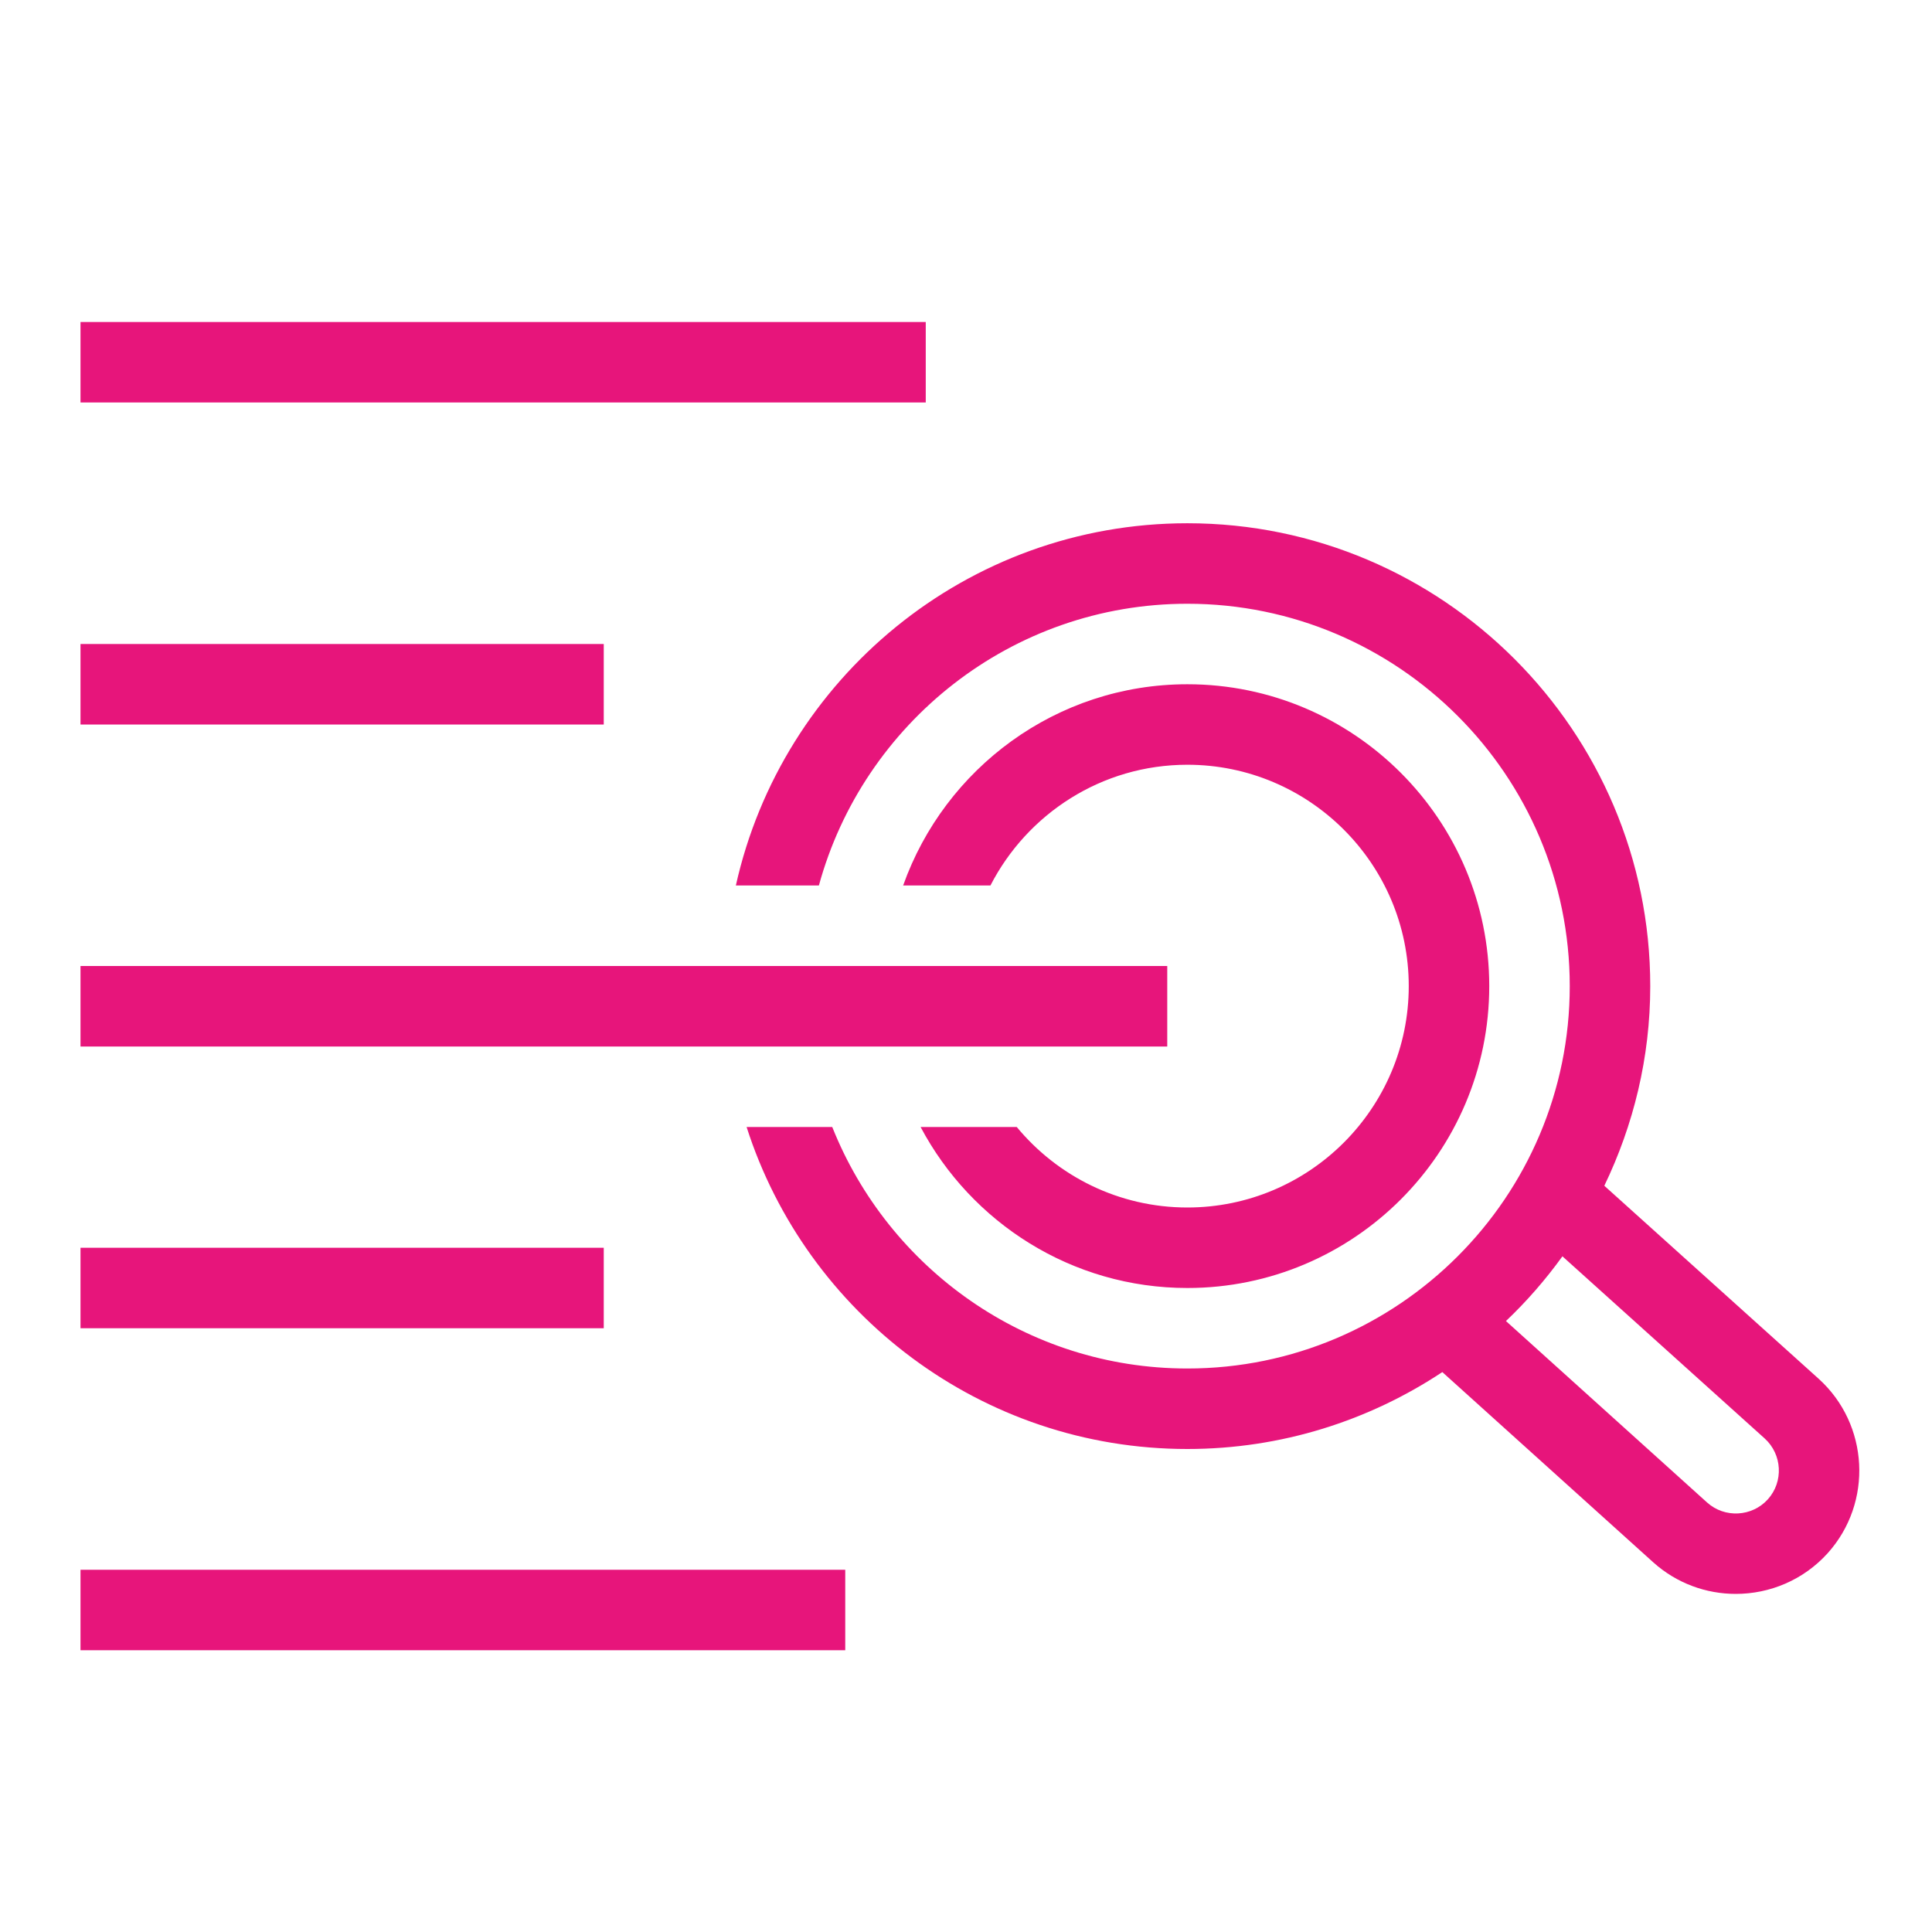
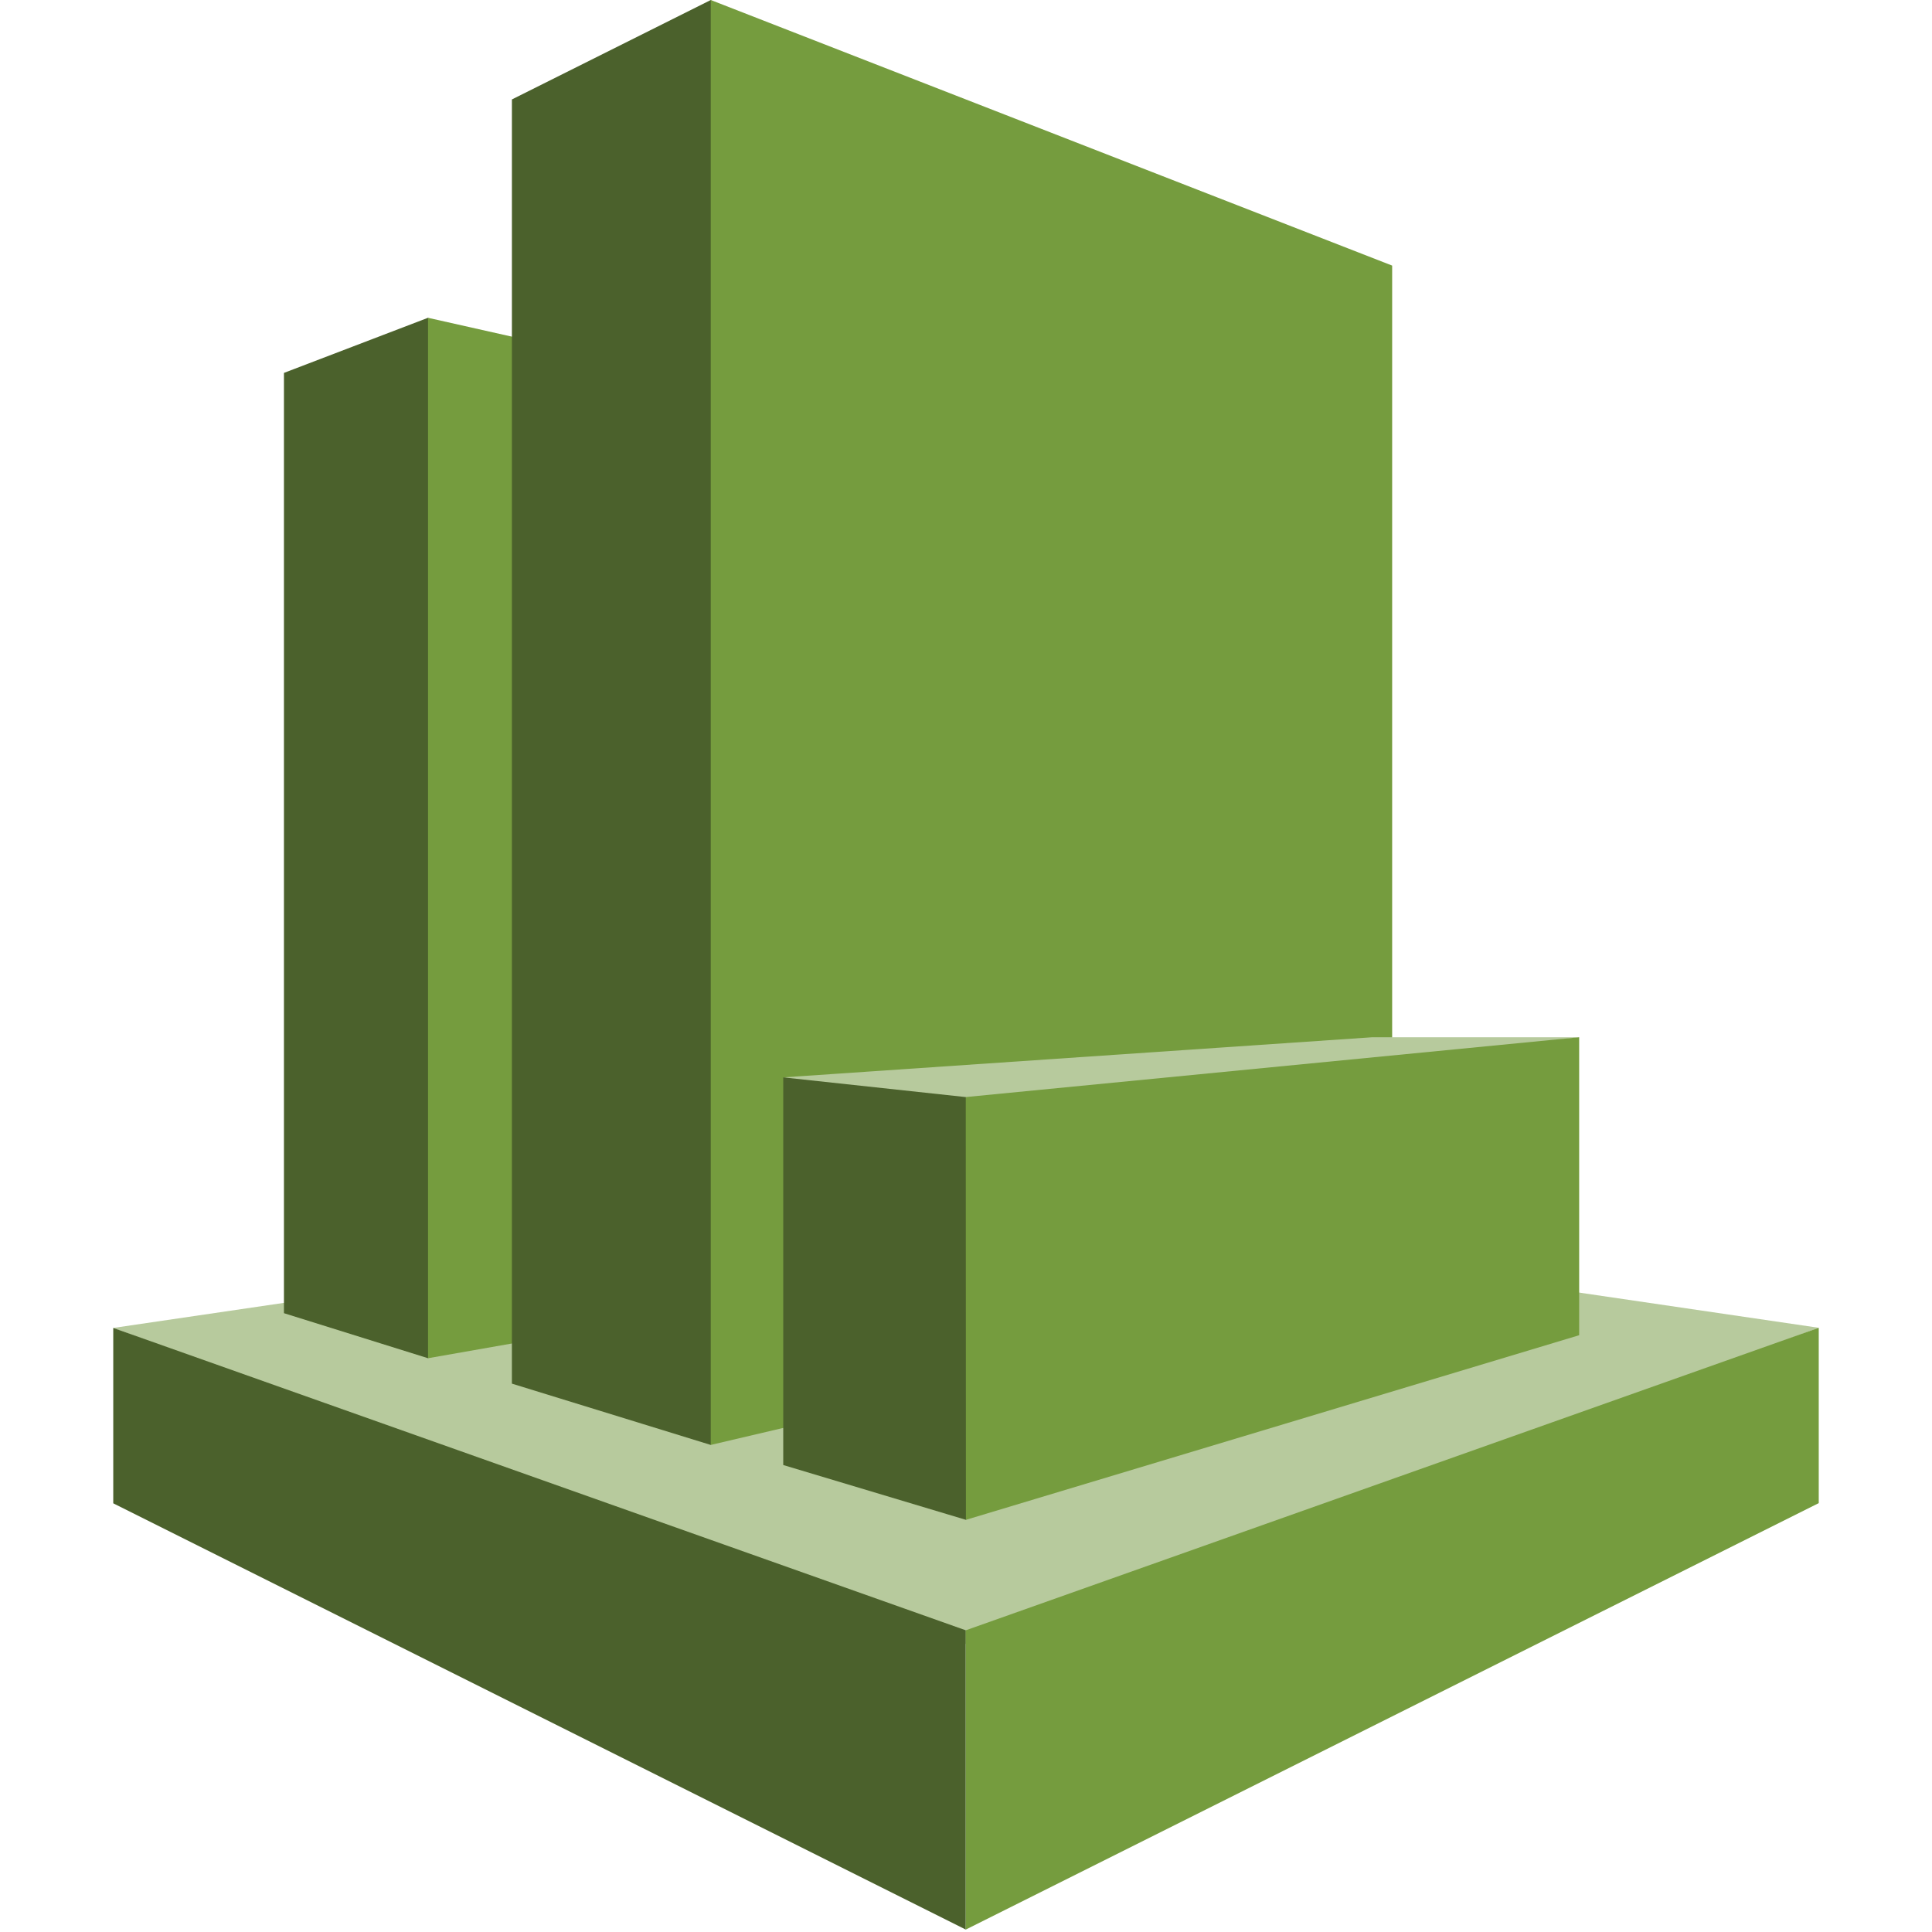
- <svg xmlns="http://www.w3.org/2000/svg" width="48px" height="48px" viewBox="0 0 48 48" version="1.1">
-   <g id="Icon-Resource/Management-Governance/Res_Amazon-CloudWatch_Logs_48" stroke="none" stroke-width="1" fill="none" fill-rule="evenodd">
-     <path d="M29.5,17 C26.242,17 23.471,19.092 22.438,22 L24.607,22 C25.52,20.222 27.368,19 29.5,19 C32.532,19 35,21.467 35,24.5 C35,27.532 32.532,30 29.5,30 C27.796,30 26.271,29.221 25.261,28 L22.872,28 C24.132,30.376 26.629,32 29.5,32 C33.636,32 37,28.636 37,24.5 C37,20.364 33.636,17 29.5,17 L29.5,17 Z M2,33 L15,33 L15,31 L2,31 L2,33 Z M2,18 L15,18 L15,16 L2,16 L2,18 Z M2,26 L29,26 L29,24 L2,24 L2,26 Z M43.843,35.738 L38.818,31.213 C38.4,31.792 37.932,32.33 37.415,32.821 L42.412,37.329 C42.848,37.722 43.528,37.687 43.923,37.249 C44.315,36.812 44.28,36.134 43.843,35.738 L43.843,35.738 Z M45.409,38.588 C44.803,39.259 43.966,39.6 43.125,39.6 C42.394,39.6 41.659,39.341 41.074,38.815 L35.834,34.089 C34.017,35.293 31.84,36 29.5,36 C24.38,36 20.033,32.634 18.549,28 L20.677,28 C22.074,31.509 25.499,34 29.5,34 C34.738,34 39,29.738 39,24.5 C39,19.262 34.738,15 29.5,15 C25.128,15 21.446,17.973 20.345,22 L18.282,22 C19.428,16.857 24.019,13 29.5,13 C35.841,13 41,18.158 41,24.5 C41,26.277 40.583,27.955 39.859,29.46 L45.183,34.254 C46.437,35.388 46.538,37.331 45.409,38.588 L45.409,38.588 Z M2,41 L21,41 L21,39 L2,39 L2,41 Z M2,10 L23,10 L23,8 L2,8 L2,10 Z" id="Amazon-Cloudwatch_Logs_Resource-Icon_light-bg" fill="#E7157B" />
+ <svg xmlns="http://www.w3.org/2000/svg" width="800px" height="800px" viewBox="-17 0 290 290" version="1.1" preserveAspectRatio="xMidYMid">
+   <g>
+     <path d="M256,199.305 L128.043,180.508 L0,199.329 L128.01,246.768 L256,199.305" fill="#B7CA9D">
+ 
+ </path>
+     <path d="M25.621,197.113 L47.251,203.874 L49.222,201.636 L49.222,50.284 L47.251,47.699 L25.621,55.973 L25.621,197.113" fill="#4B612C">
+ 
+ </path>
+     <path d="M123.832,190.423 L47.251,203.874 L47.251,47.703 L123.832,64.925 L123.832,190.423" fill="#759C3E">
+ 
+ </path>
+     <path d="M89.686,216.889 L59.838,207.688 L59.838,14.928 L89.686,0.004 L92.298,2.849 L92.298,213.707 L89.686,216.889" fill="#4B612C">
+ 
+ </path>
+     <path d="M191.967,192.894 L89.686,216.889 L89.686,0 L191.967,39.866 L191.967,192.894" fill="#759C3E">
+ 
+ </path>
+     <path d="M127.965,244.714 L0,199.329 L0,225.653 L127.965,289.636 L127.965,244.714" fill="#4B612C">
+ 
+ </path>
+     <path d="M256,225.622 L127.965,289.636 L127.965,244.714 L256,199.305 L256,225.622" fill="#759C3E">
+ 
+ </path>
+     <path d="M220.039,155.692 L189.013,155.692 L100.568,161.718 L128,166.775 L220.039,155.692" fill="#B7CA9D">
+ 
+ </path>
+     <path d="M100.568,219.906 L127.988,228.132 L128.777,227.283 L128.754,165.434 L127.965,164.676 L100.568,161.718 L100.568,219.906" fill="#4B612C">
+ 
+ </path>
+     <path d="M220.039,155.692 L127.965,164.672 L127.988,228.132 L220.039,200.421 L220.039,155.692" fill="#759C3E">
+ 
+ </path>
  </g>
</svg>
